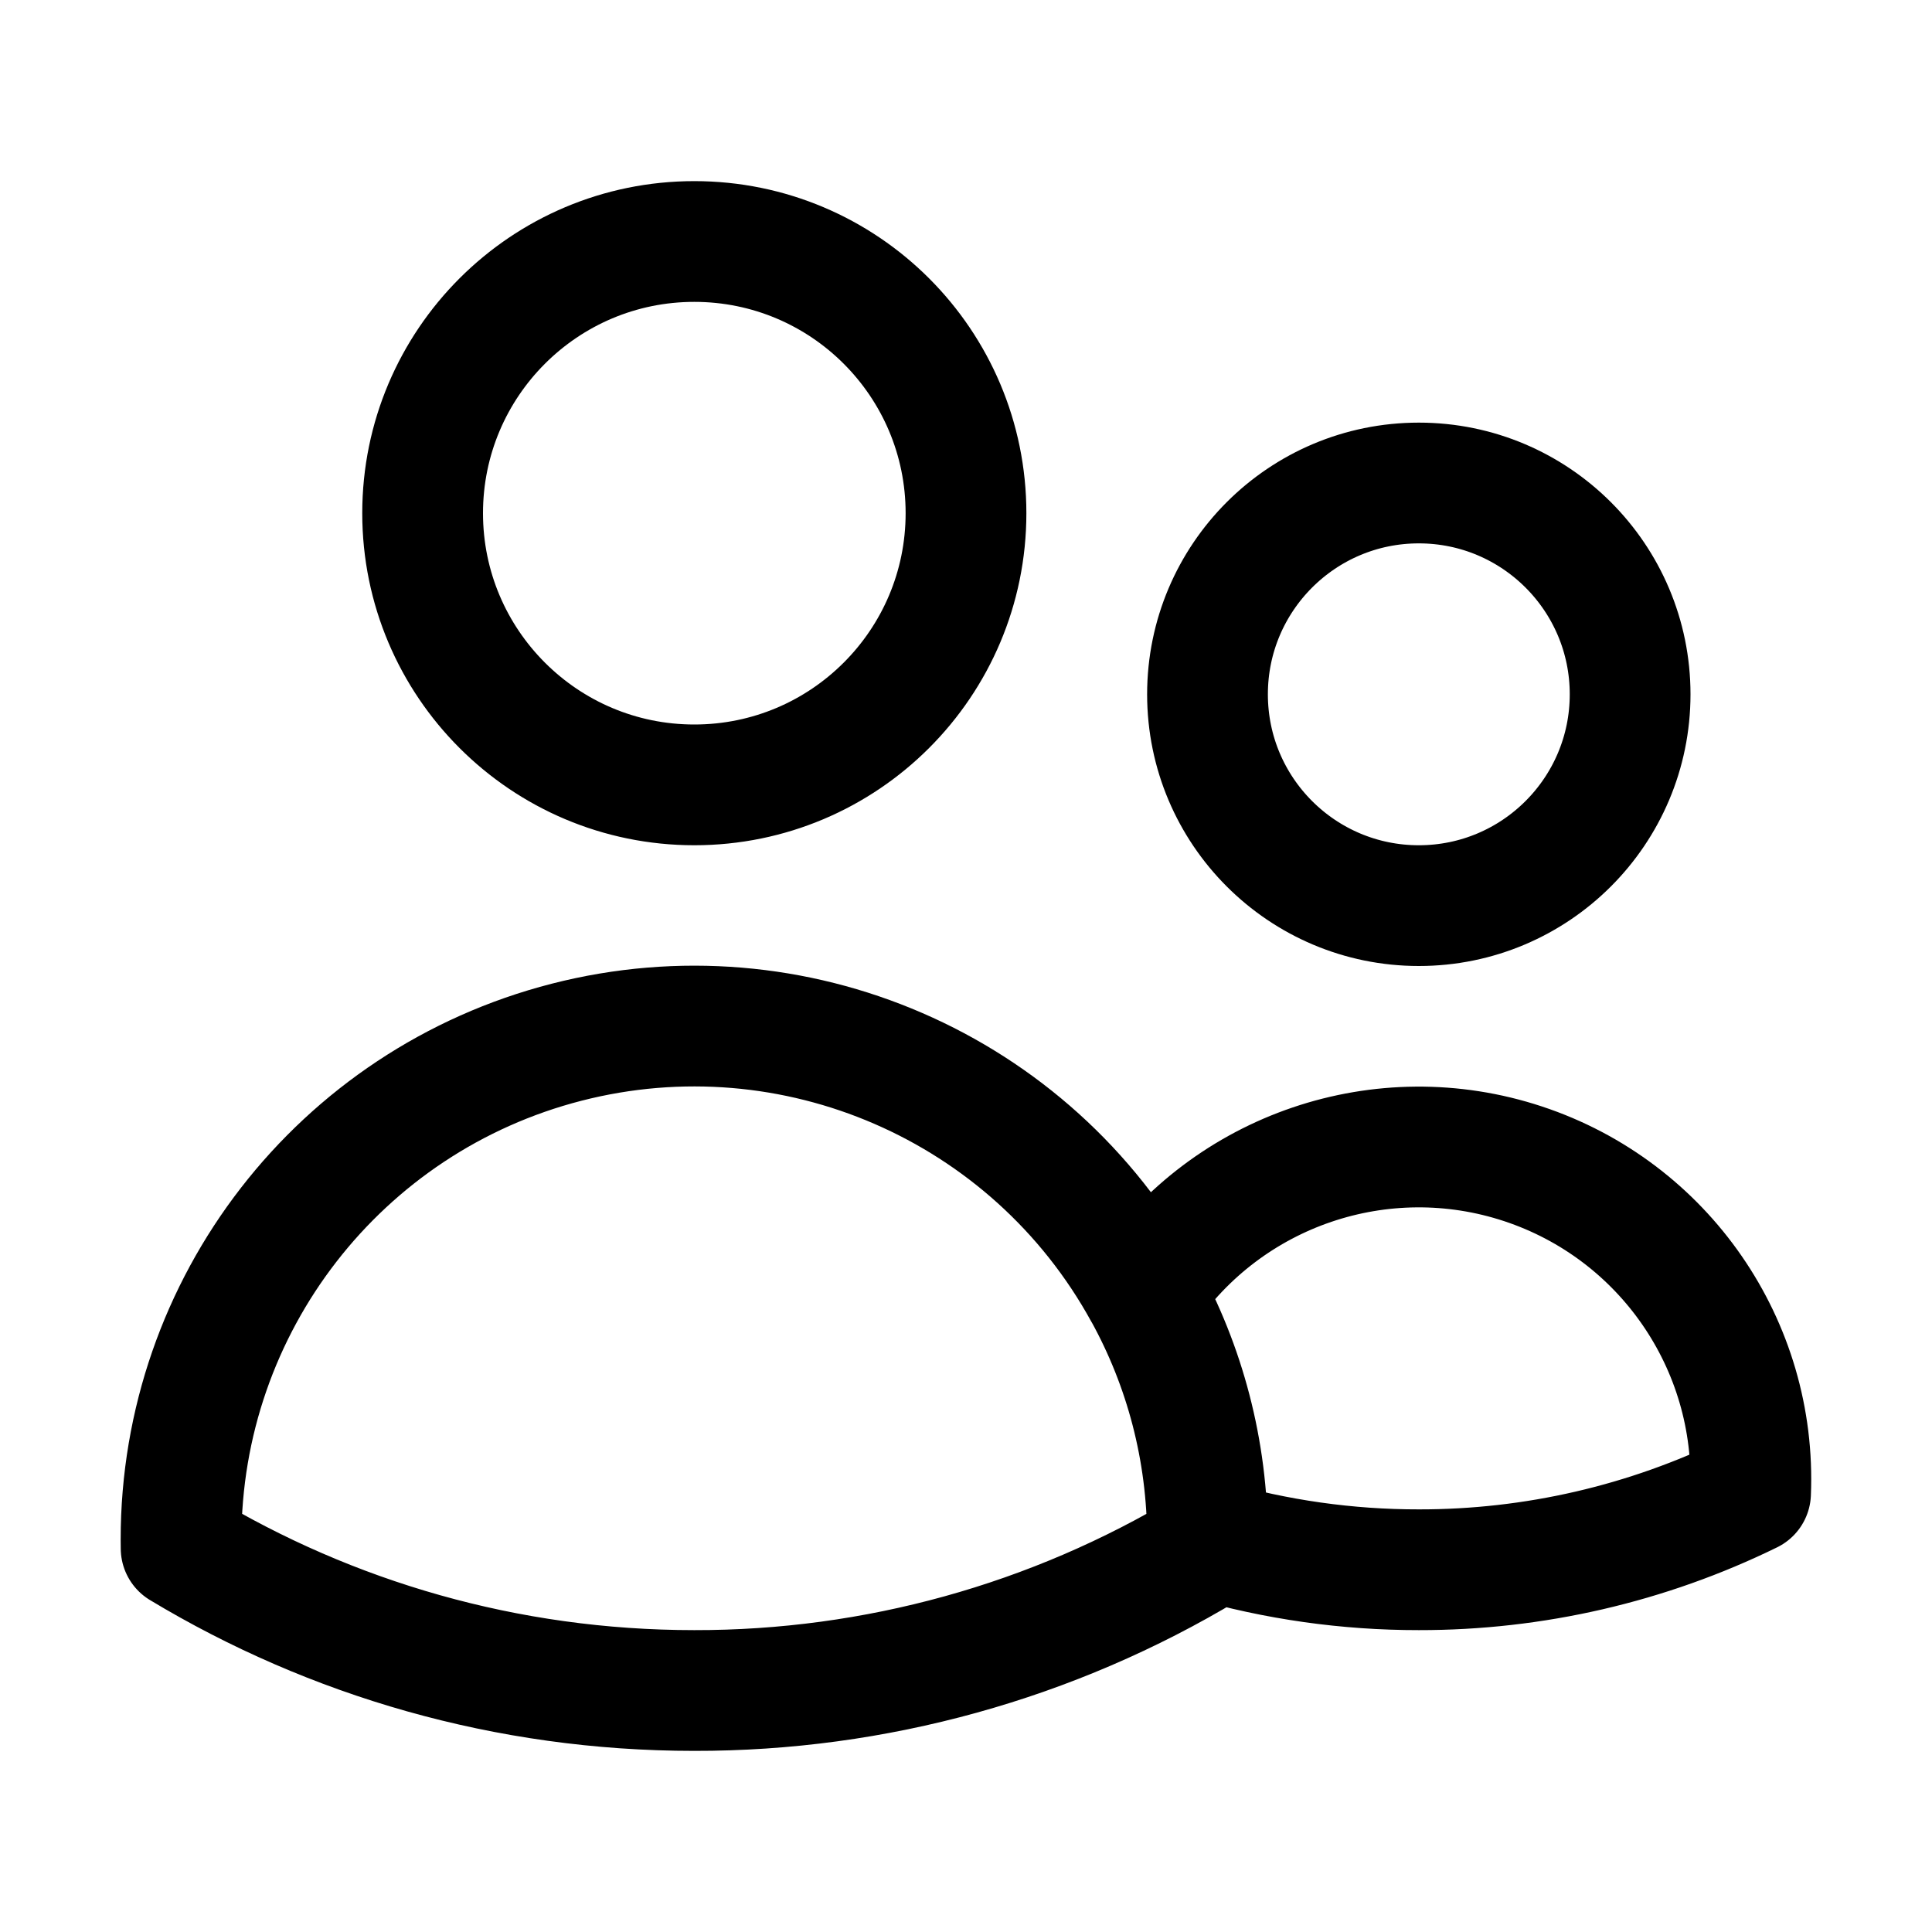
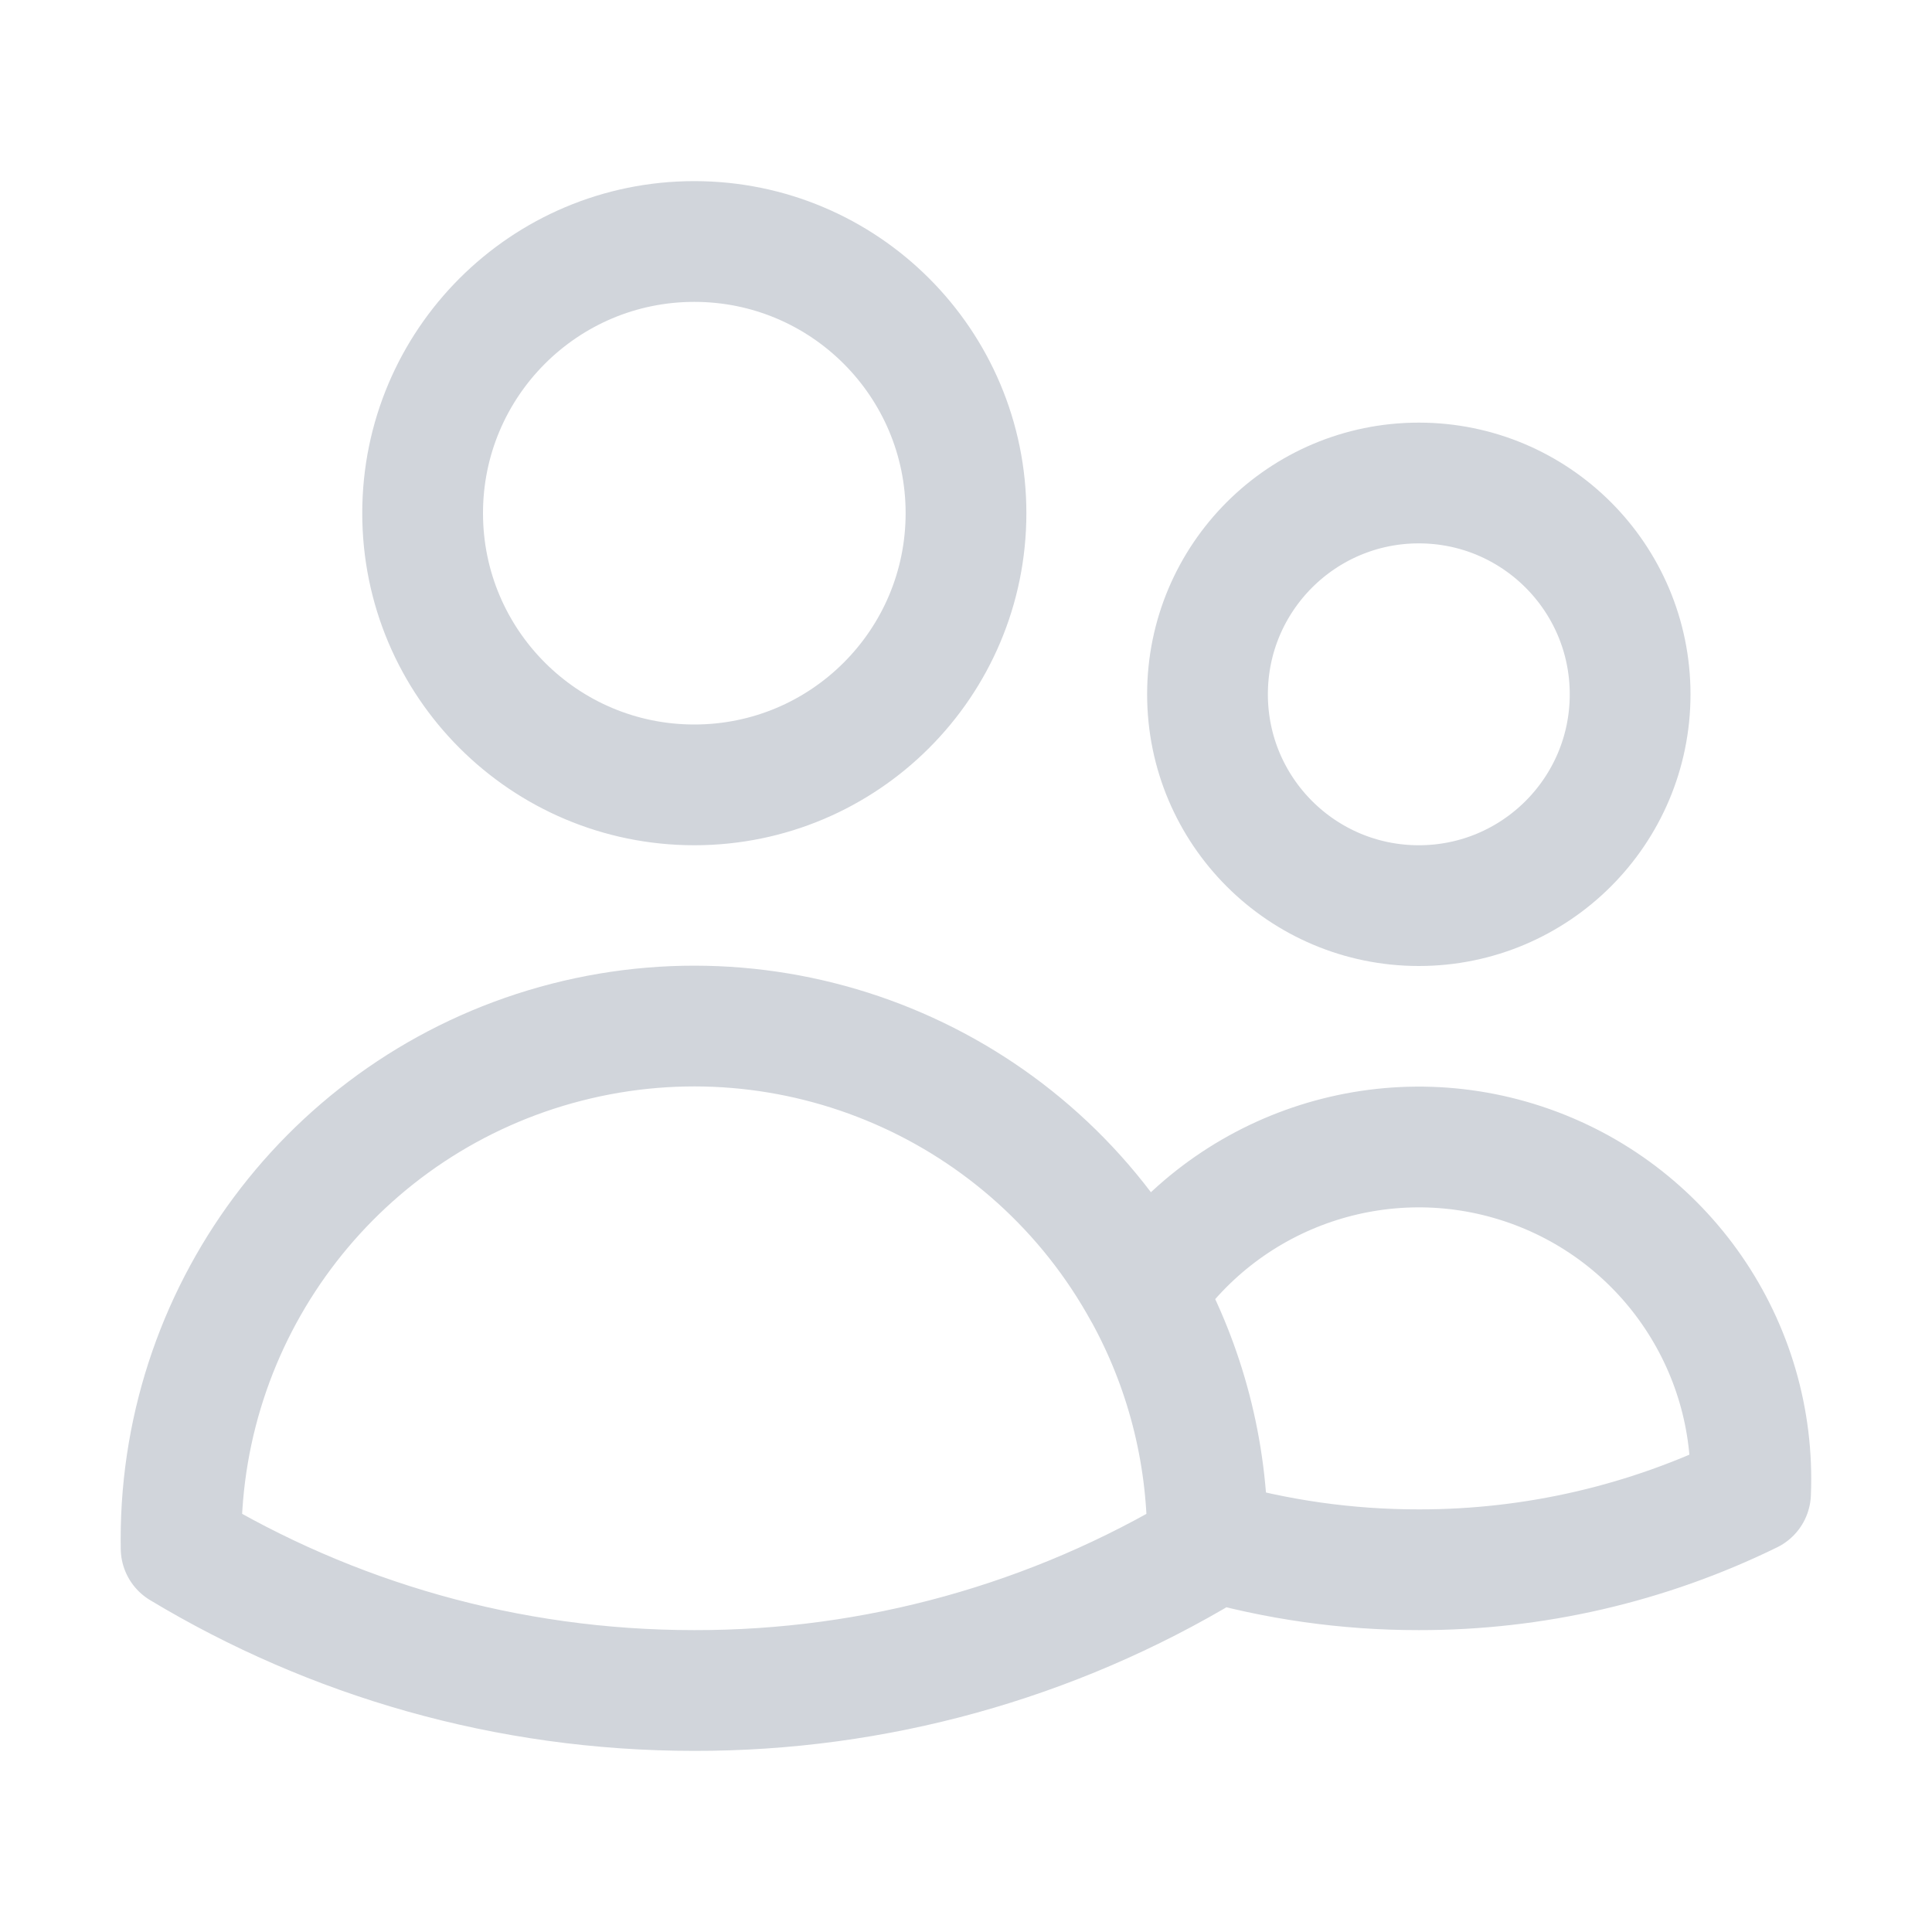
- <svg xmlns="http://www.w3.org/2000/svg" fill="none" viewBox="0 0 24 24" stroke-width="1.5" stroke="currentColor">
+ <svg xmlns="http://www.w3.org/2000/svg" fill="none" viewBox="0 0 24 24" stroke-width="1.5" stroke="#d1d5db">
  <path stroke-linecap="round" stroke-linejoin="round" d="M15 19.128a9.38 9.38 0 002.625.372 9.337 9.337 0 004.121-.952 4.125 4.125 0 00-7.533-2.493M15 19.128v-.003c0-1.113-.285-2.16-.786-3.07M15 19.128v.106A12.318 12.318 0 018.624 21c-2.331 0-4.512-.645-6.374-1.766l-.001-.109a6.375 6.375 0 0111.964-3.07M12 6.375a3.375 3.375 0 11-6.75 0 3.375 3.375 0 016.75 0zm8.25 2.25a2.625 2.625 0 11-5.25 0 2.625 2.625 0 015.25 0z" />
</svg>
